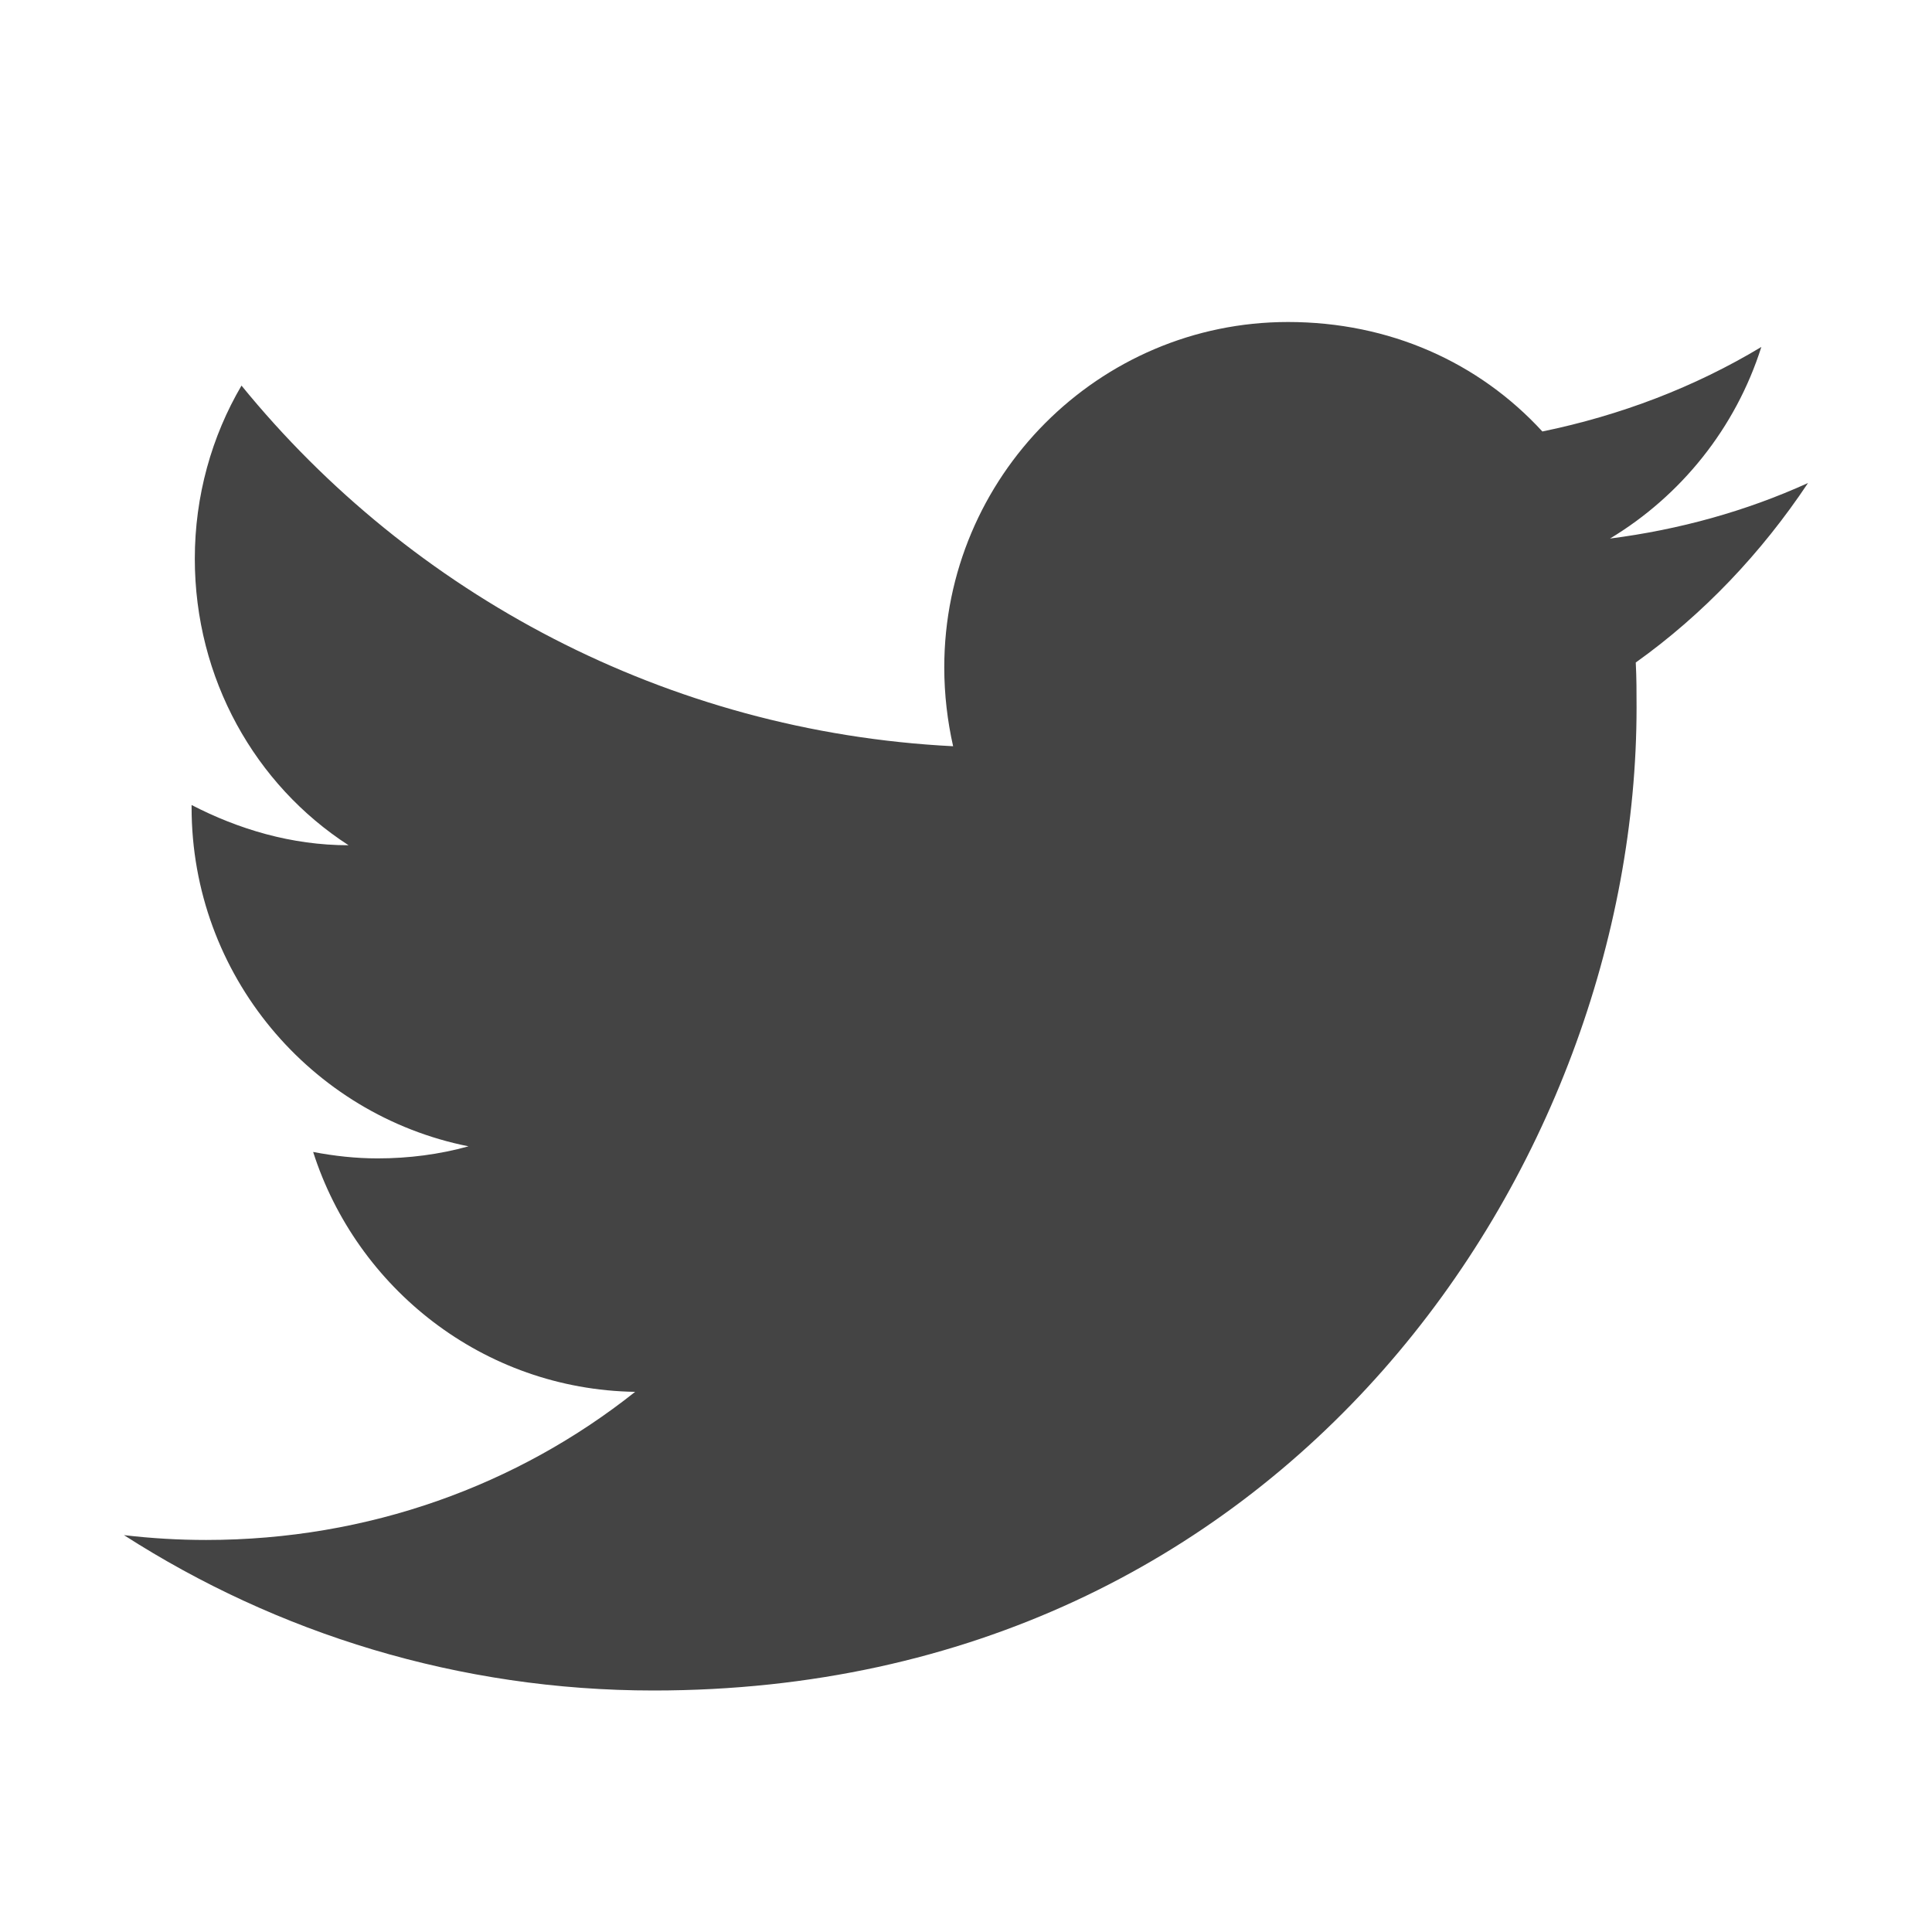
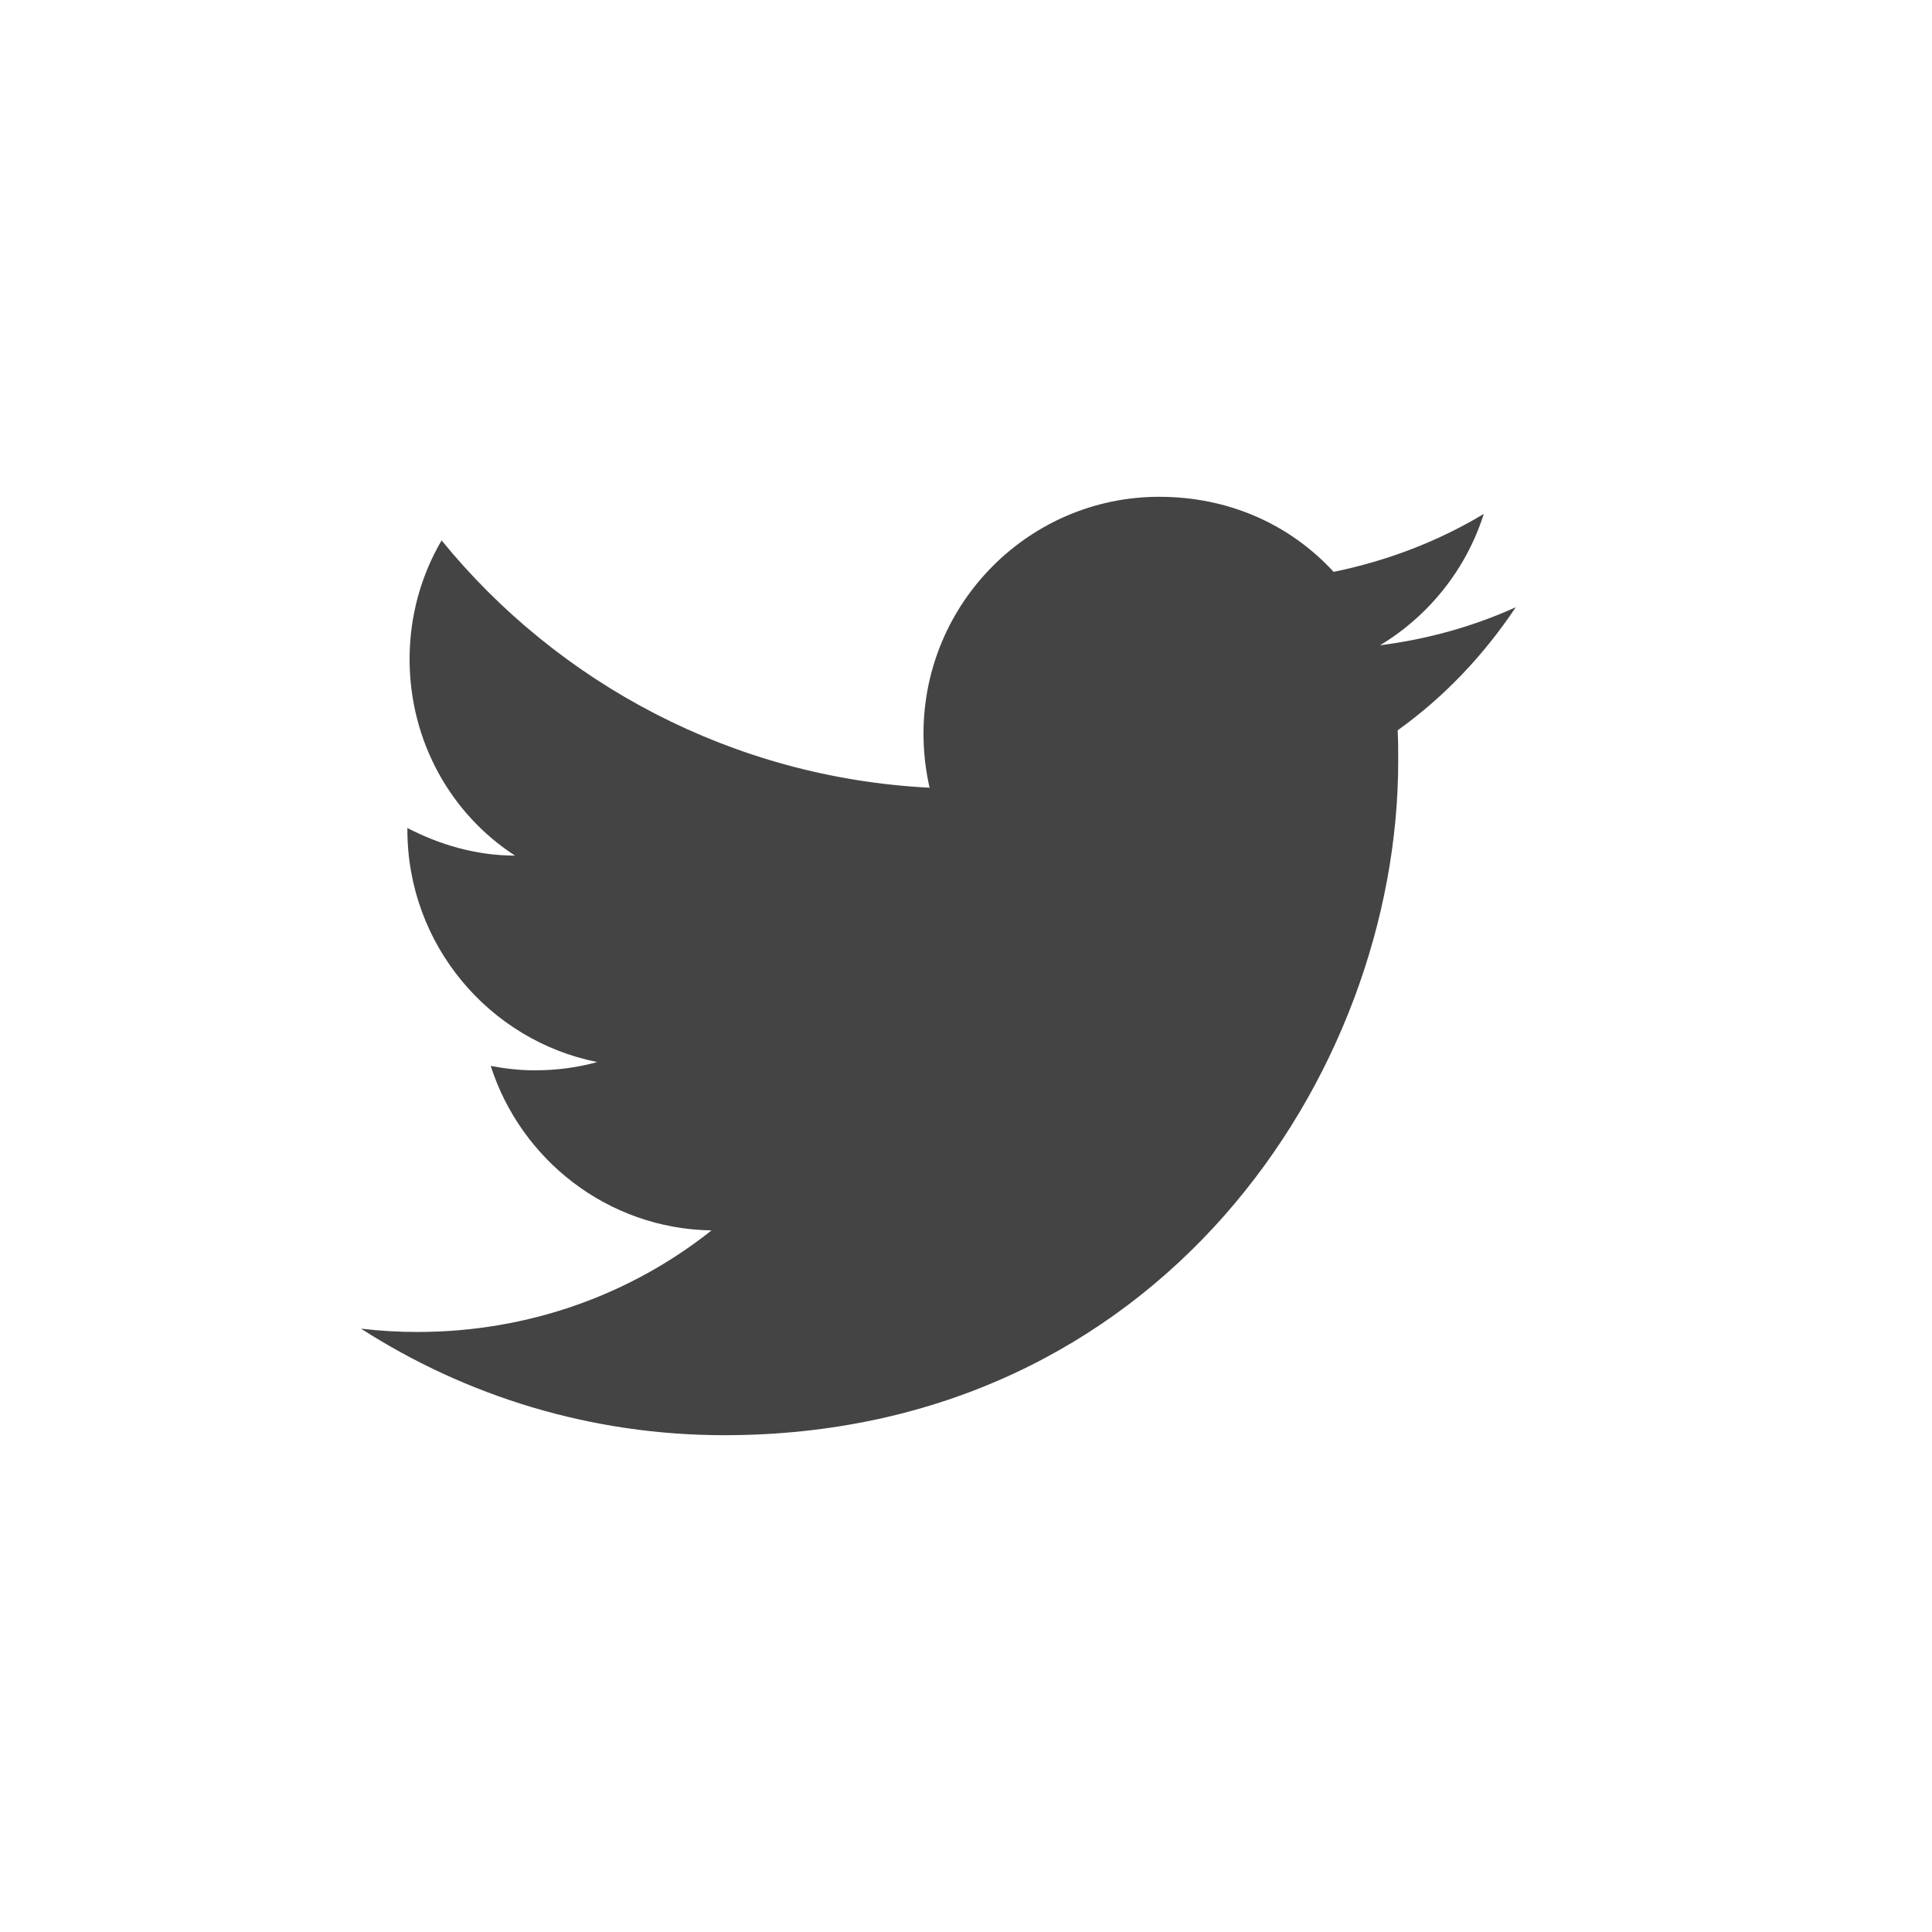
- <svg xmlns="http://www.w3.org/2000/svg" version="1.1" width="20" height="20" fill="#444444" viewBox="0 0 24 24">
+ <svg xmlns="http://www.w3.org/2000/svg" version="1.1" width="20" height="20" fill="#444444" viewBox="-5 0 35 25">
  <path d="M22.46,6C21.69,6.35 20.86,6.58 20,6.69C20.88,6.16 21.56,5.32 21.88,4.31C21.05,4.81 20.13,5.16 19.16,5.36C18.37,4.5 17.26,4 16,4C13.65,4 11.73,5.92 11.73,8.29C11.73,8.63 11.77,8.96 11.84,9.27C8.28,9.09 5.11,7.38 3,4.79C2.63,5.42 2.42,6.16 2.42,6.94C2.42,8.43 3.17,9.75 4.33,10.5C3.62,10.5 2.96,10.3 2.38,10C2.38,10 2.38,10 2.38,10.03C2.38,12.11 3.86,13.85 5.82,14.24C5.46,14.34 5.08,14.39 4.69,14.39C4.42,14.39 4.15,14.36 3.89,14.31C4.43,16 6,17.26 7.89,17.29C6.43,18.45 4.58,19.13 2.56,19.13C2.22,19.13 1.88,19.11 1.54,19.07C3.44,20.29 5.7,21 8.12,21C16,21 20.33,14.46 20.33,8.79C20.33,8.6 20.33,8.42 20.32,8.23C21.16,7.63 21.88,6.87 22.46,6Z" />
</svg>
